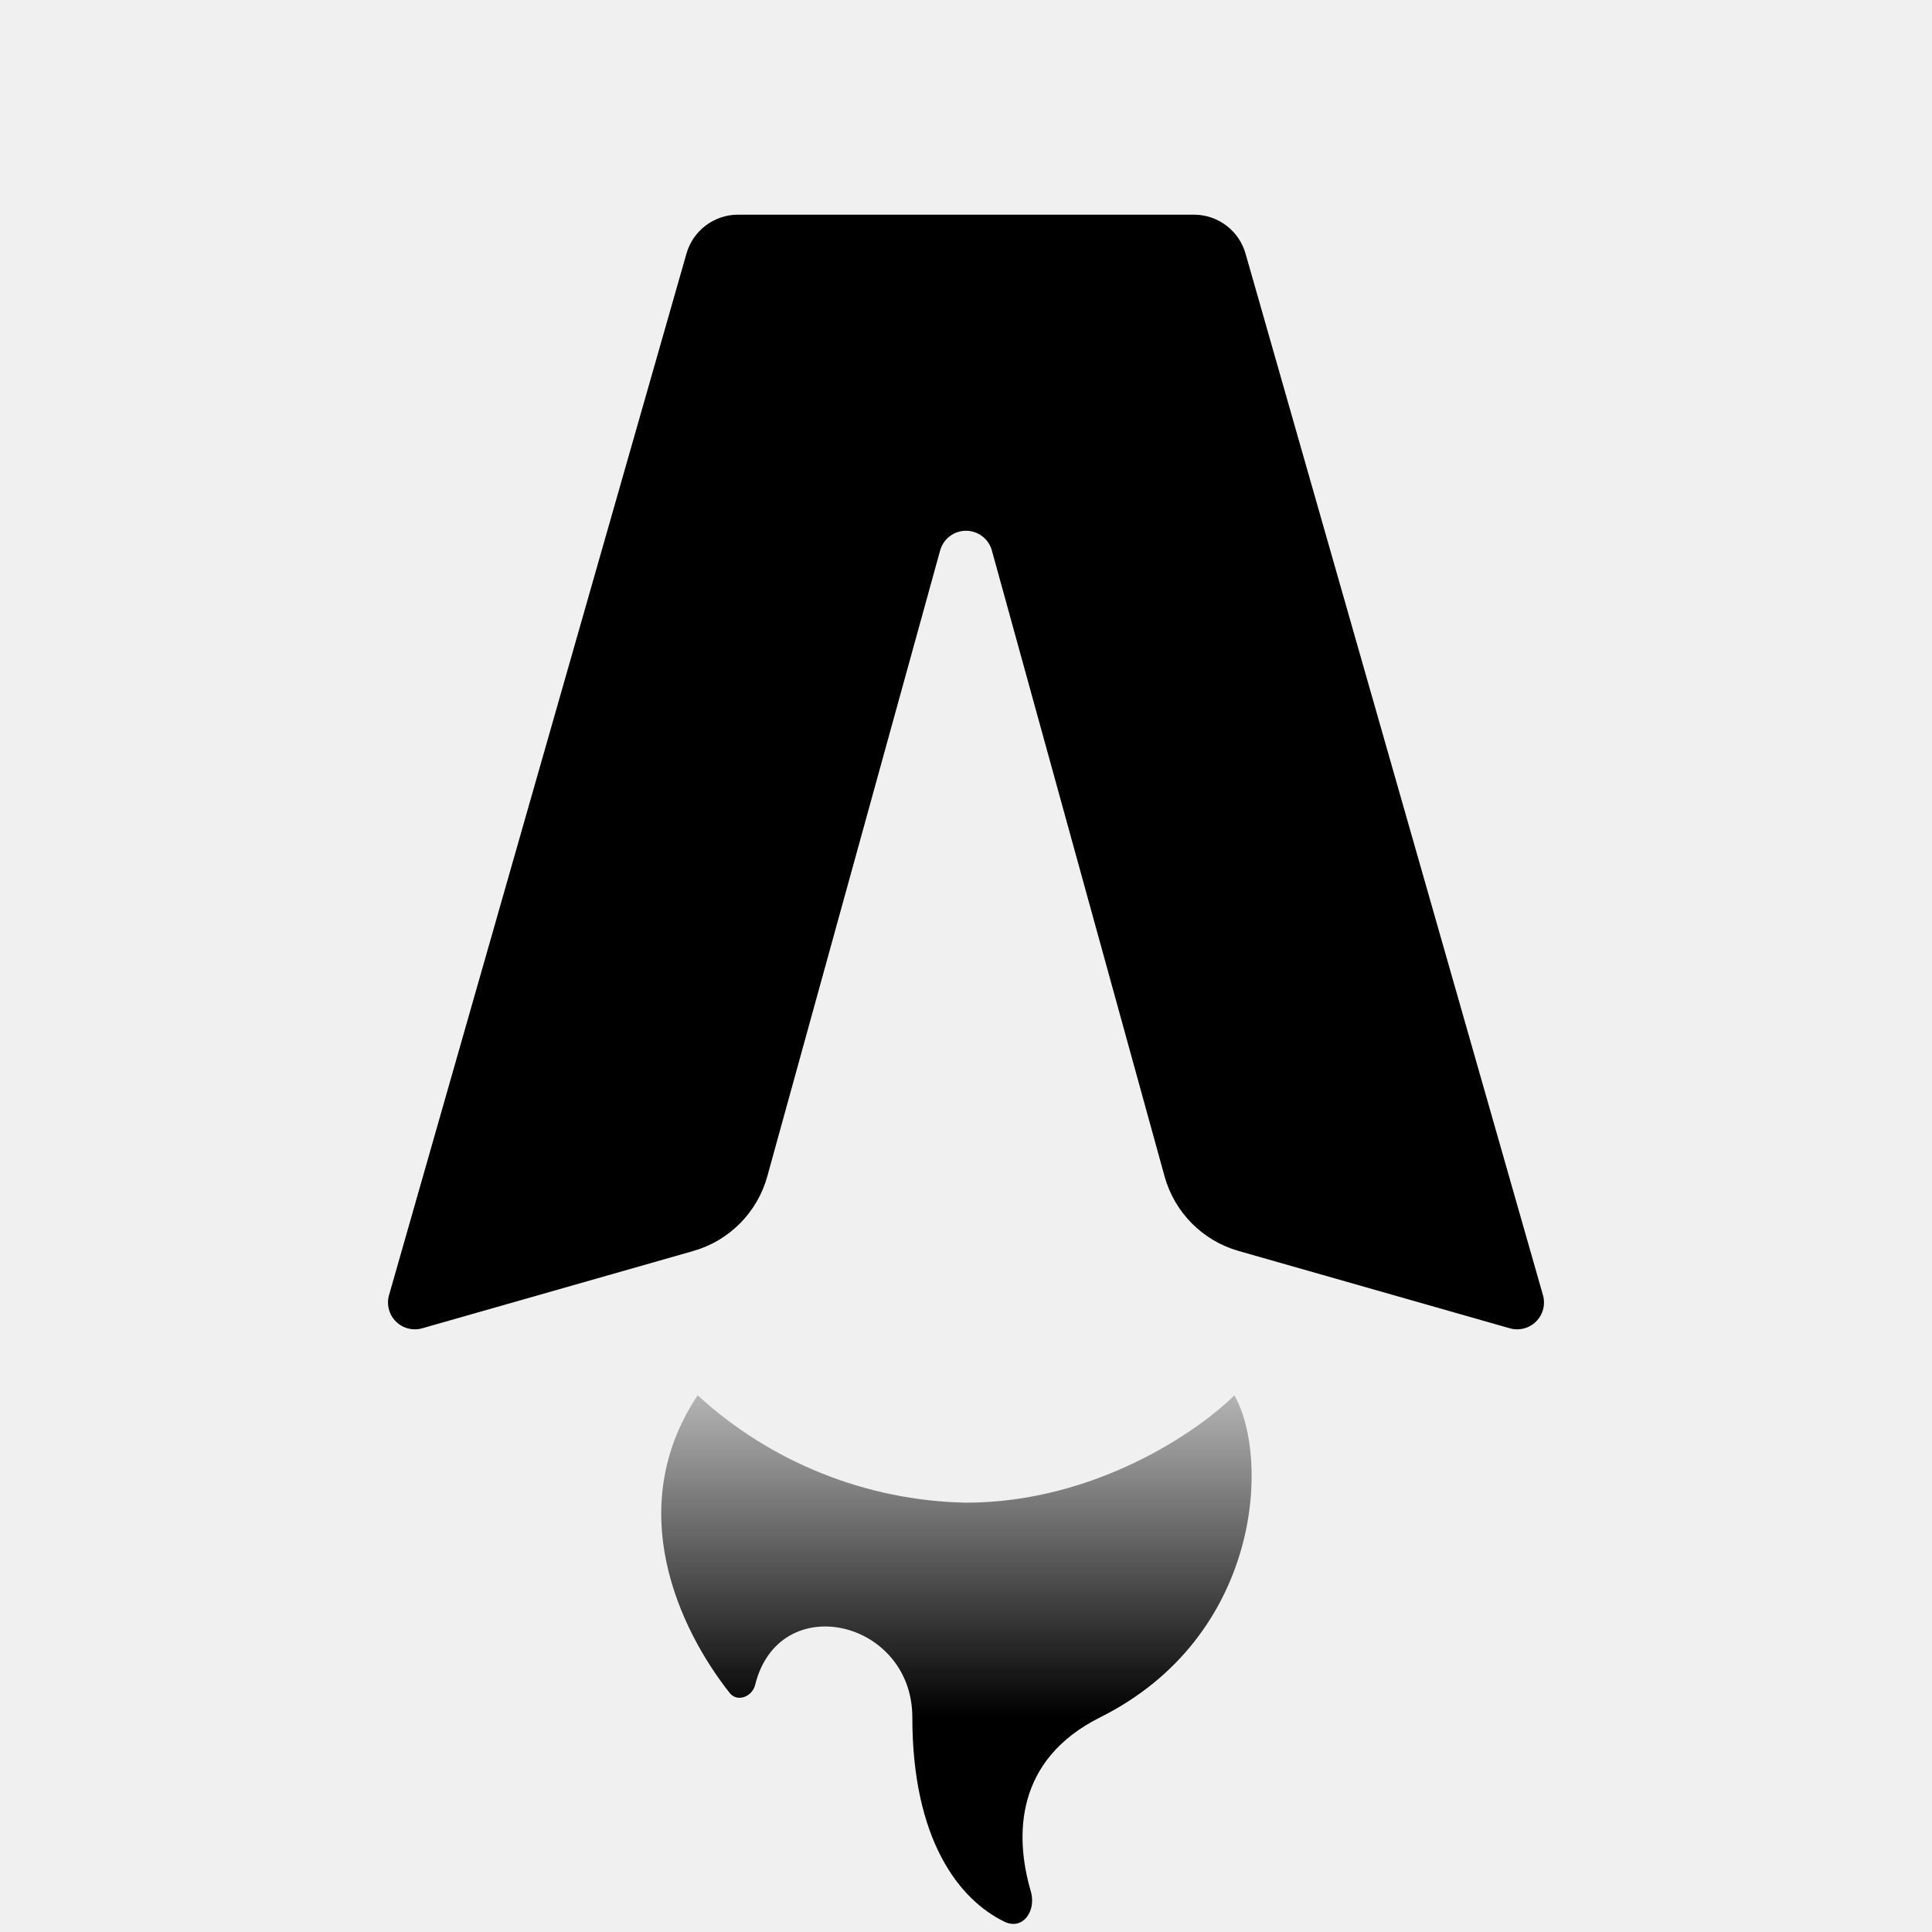
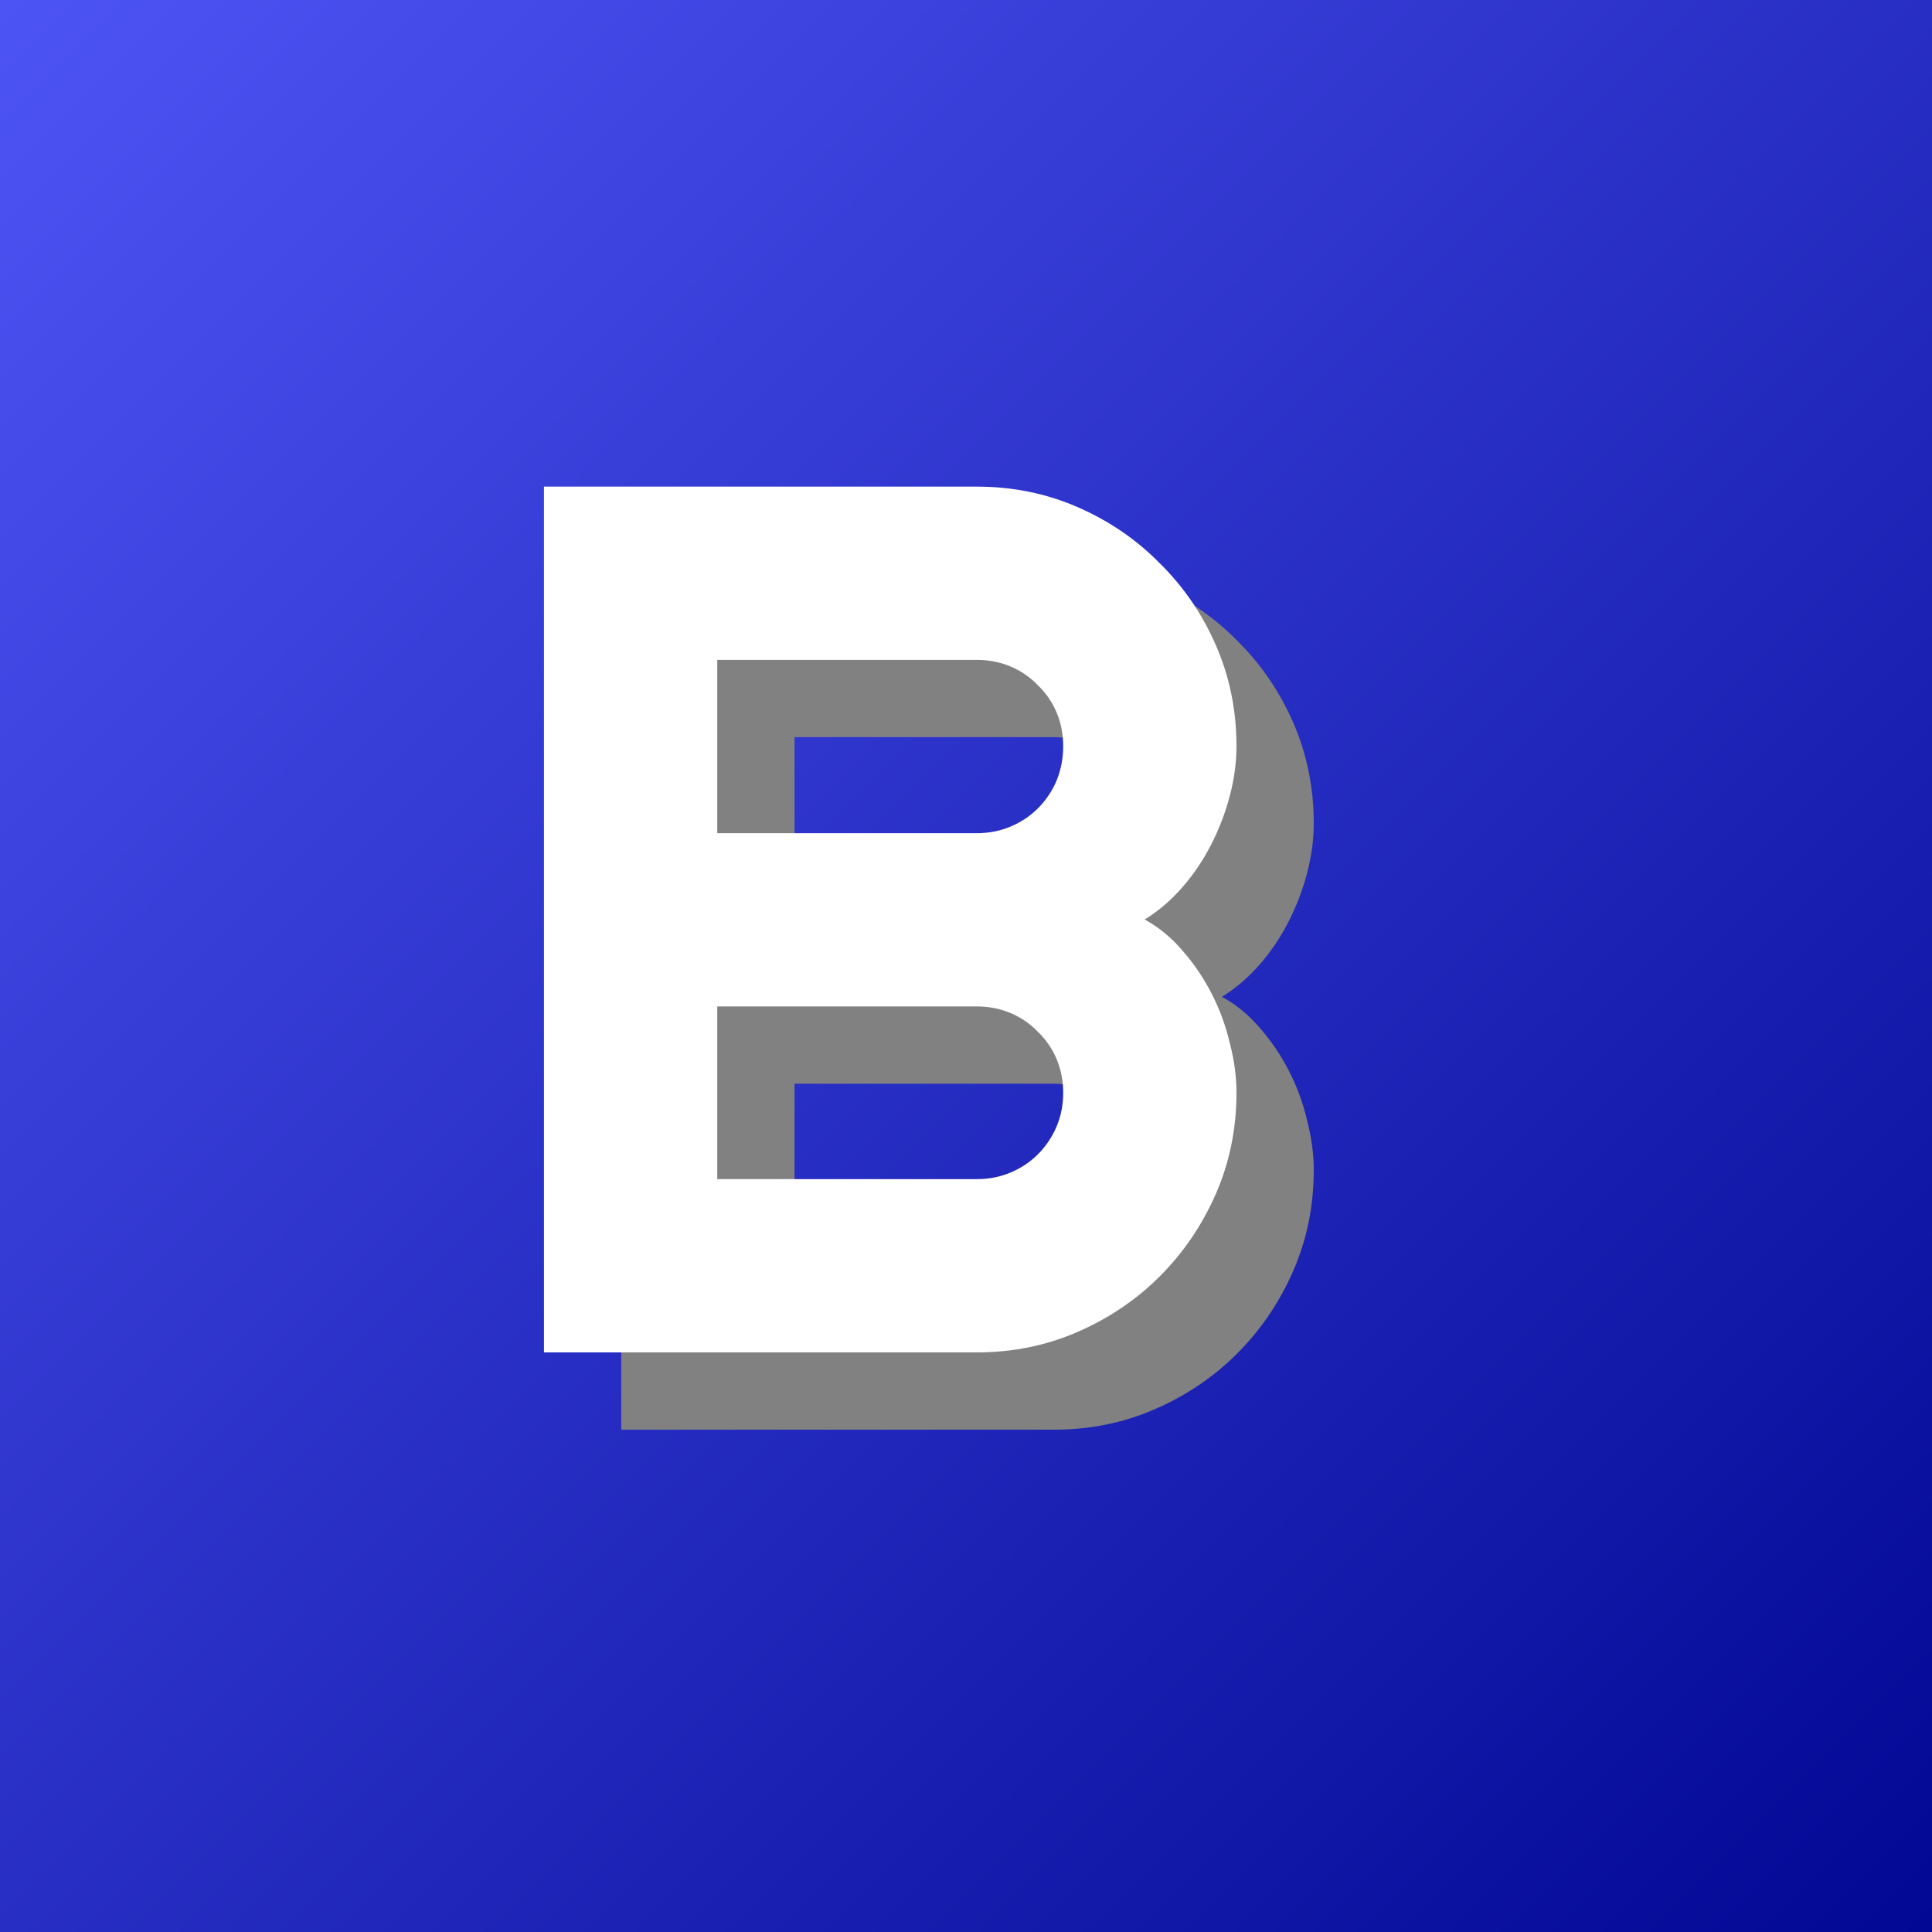
- <svg xmlns="http://www.w3.org/2000/svg" fill="none" viewBox="0 0 36 36">
-   <path fill="#000" d="M22.25 4h-8.5a1 1 0 0 0-.96.73l-5.54 19.4a.5.5 0 0 0 .62.62l5.05-1.44a2 2 0 0 0 1.38-1.4l3.22-11.66a.5.5 0 0 1 .96 0l3.22 11.67a2 2 0 0 0 1.38 1.39l5.05 1.44a.5.5 0 0 0 .62-.62l-5.54-19.4a1 1 0 0 0-.96-.73Z" />
-   <path fill="url(#gradient)" d="M18 28a7.63 7.63 0 0 1-5-2c-1.4 2.1-.35 4.35.6 5.55.14.17.41.07.47-.15.44-1.8 2.93-1.22 2.93.6 0 2.28.87 3.4 1.72 3.81.34.16.59-.2.49-.56-.31-1.05-.29-2.46 1.29-3.25 3-1.5 3.17-4.83 2.5-6-.67.67-2.6 2-5 2Z" />
+ <svg xmlns="http://www.w3.org/2000/svg" width="100" height="100" viewBox="0 0 100 100" fill="none">
+   <rect width="100" height="100" fill="url(#paint0_linear_22_2)" />
+   <path d="M68 60.562C68 62.417 67.646 64.156 66.938 65.781C66.229 67.406 65.26 68.833 64.031 70.062C62.823 71.271 61.406 72.229 59.781 72.938C58.156 73.646 56.417 74 54.562 74H32.156V29.188H54.562C56.417 29.188 58.156 29.542 59.781 30.25C61.406 30.958 62.823 31.927 64.031 33.156C65.26 34.365 66.229 35.781 66.938 37.406C67.646 39.031 68 40.771 68 42.625C68 43.458 67.885 44.312 67.656 45.188C67.427 46.062 67.104 46.906 66.688 47.719C66.271 48.531 65.771 49.271 65.188 49.938C64.604 50.604 63.958 51.156 63.25 51.594C63.979 51.99 64.635 52.531 65.219 53.219C65.802 53.885 66.302 54.625 66.719 55.438C67.135 56.25 67.448 57.104 67.656 58C67.885 58.875 68 59.729 68 60.562ZM41.125 65.031H54.562C55.188 65.031 55.771 64.917 56.312 64.688C56.854 64.458 57.323 64.146 57.719 63.75C58.135 63.333 58.458 62.854 58.688 62.312C58.917 61.771 59.031 61.188 59.031 60.562C59.031 59.938 58.917 59.354 58.688 58.812C58.458 58.271 58.135 57.802 57.719 57.406C57.323 56.99 56.854 56.667 56.312 56.438C55.771 56.208 55.188 56.094 54.562 56.094H41.125V65.031ZM41.125 47.125H54.562C55.188 47.125 55.771 47.01 56.312 46.781C56.854 46.552 57.323 46.24 57.719 45.844C58.135 45.427 58.458 44.948 58.688 44.406C58.917 43.844 59.031 43.25 59.031 42.625C59.031 42 58.917 41.417 58.688 40.875C58.458 40.333 58.135 39.865 57.719 39.469C57.323 39.052 56.854 38.729 56.312 38.5C55.771 38.271 55.188 38.156 54.562 38.156H41.125V47.125Z" fill="#818181" />
+   <path d="M64 56.562C64 58.417 63.646 60.156 62.938 61.781C62.229 63.406 61.26 64.833 60.031 66.062C58.823 67.271 57.406 68.229 55.781 68.938C54.156 69.646 52.417 70 50.562 70H28.156V25.188H50.562C52.417 25.188 54.156 25.542 55.781 26.25C57.406 26.958 58.823 27.927 60.031 29.156C61.26 30.365 62.229 31.781 62.938 33.406C63.646 35.031 64 36.771 64 38.625C64 39.458 63.885 40.312 63.656 41.188C63.427 42.062 63.104 42.906 62.688 43.719C62.271 44.531 61.771 45.271 61.188 45.938C60.604 46.604 59.958 47.156 59.25 47.594C59.979 47.99 60.635 48.531 61.219 49.219C61.802 49.885 62.302 50.625 62.719 51.438C63.135 52.25 63.448 53.104 63.656 54C63.885 54.875 64 55.729 64 56.562ZM37.125 61.031H50.562C51.188 61.031 51.771 60.917 52.312 60.688C52.854 60.458 53.323 60.146 53.719 59.75C54.135 59.333 54.458 58.854 54.688 58.312C54.917 57.771 55.031 57.188 55.031 56.562C55.031 55.938 54.917 55.354 54.688 54.812C54.458 54.271 54.135 53.802 53.719 53.406C53.323 52.99 52.854 52.667 52.312 52.438C51.771 52.208 51.188 52.094 50.562 52.094H37.125V61.031ZM37.125 43.125H50.562C51.188 43.125 51.771 43.01 52.312 42.781C52.854 42.552 53.323 42.24 53.719 41.844C54.135 41.427 54.458 40.948 54.688 40.406C54.917 39.844 55.031 39.25 55.031 38.625C55.031 38 54.917 37.417 54.688 36.875C54.458 36.333 54.135 35.865 53.719 35.469C53.323 35.052 52.854 34.729 52.312 34.5C51.771 34.271 51.188 34.156 50.562 34.156H37.125V43.125Z" fill="white" />
  <defs>
-     <linearGradient id="gradient" x1="16" x2="16" y1="32" y2="24" gradientUnits="userSpaceOnUse">
-       <stop stop-color="#000" />
-       <stop offset="1" stop-color="#000" stop-opacity="0" />
+     <linearGradient id="paint0_linear_22_2" x1="0" y1="0" x2="100" y2="100" gradientUnits="userSpaceOnUse">
+       <stop stop-color="#4D54F4" />
+       <stop offset="1" stop-color="#020893" />
    </linearGradient>
  </defs>
-   <style>
-     @media (prefers-color-scheme:dark){:root{filter:invert(100%)}}
-   </style>
</svg>
